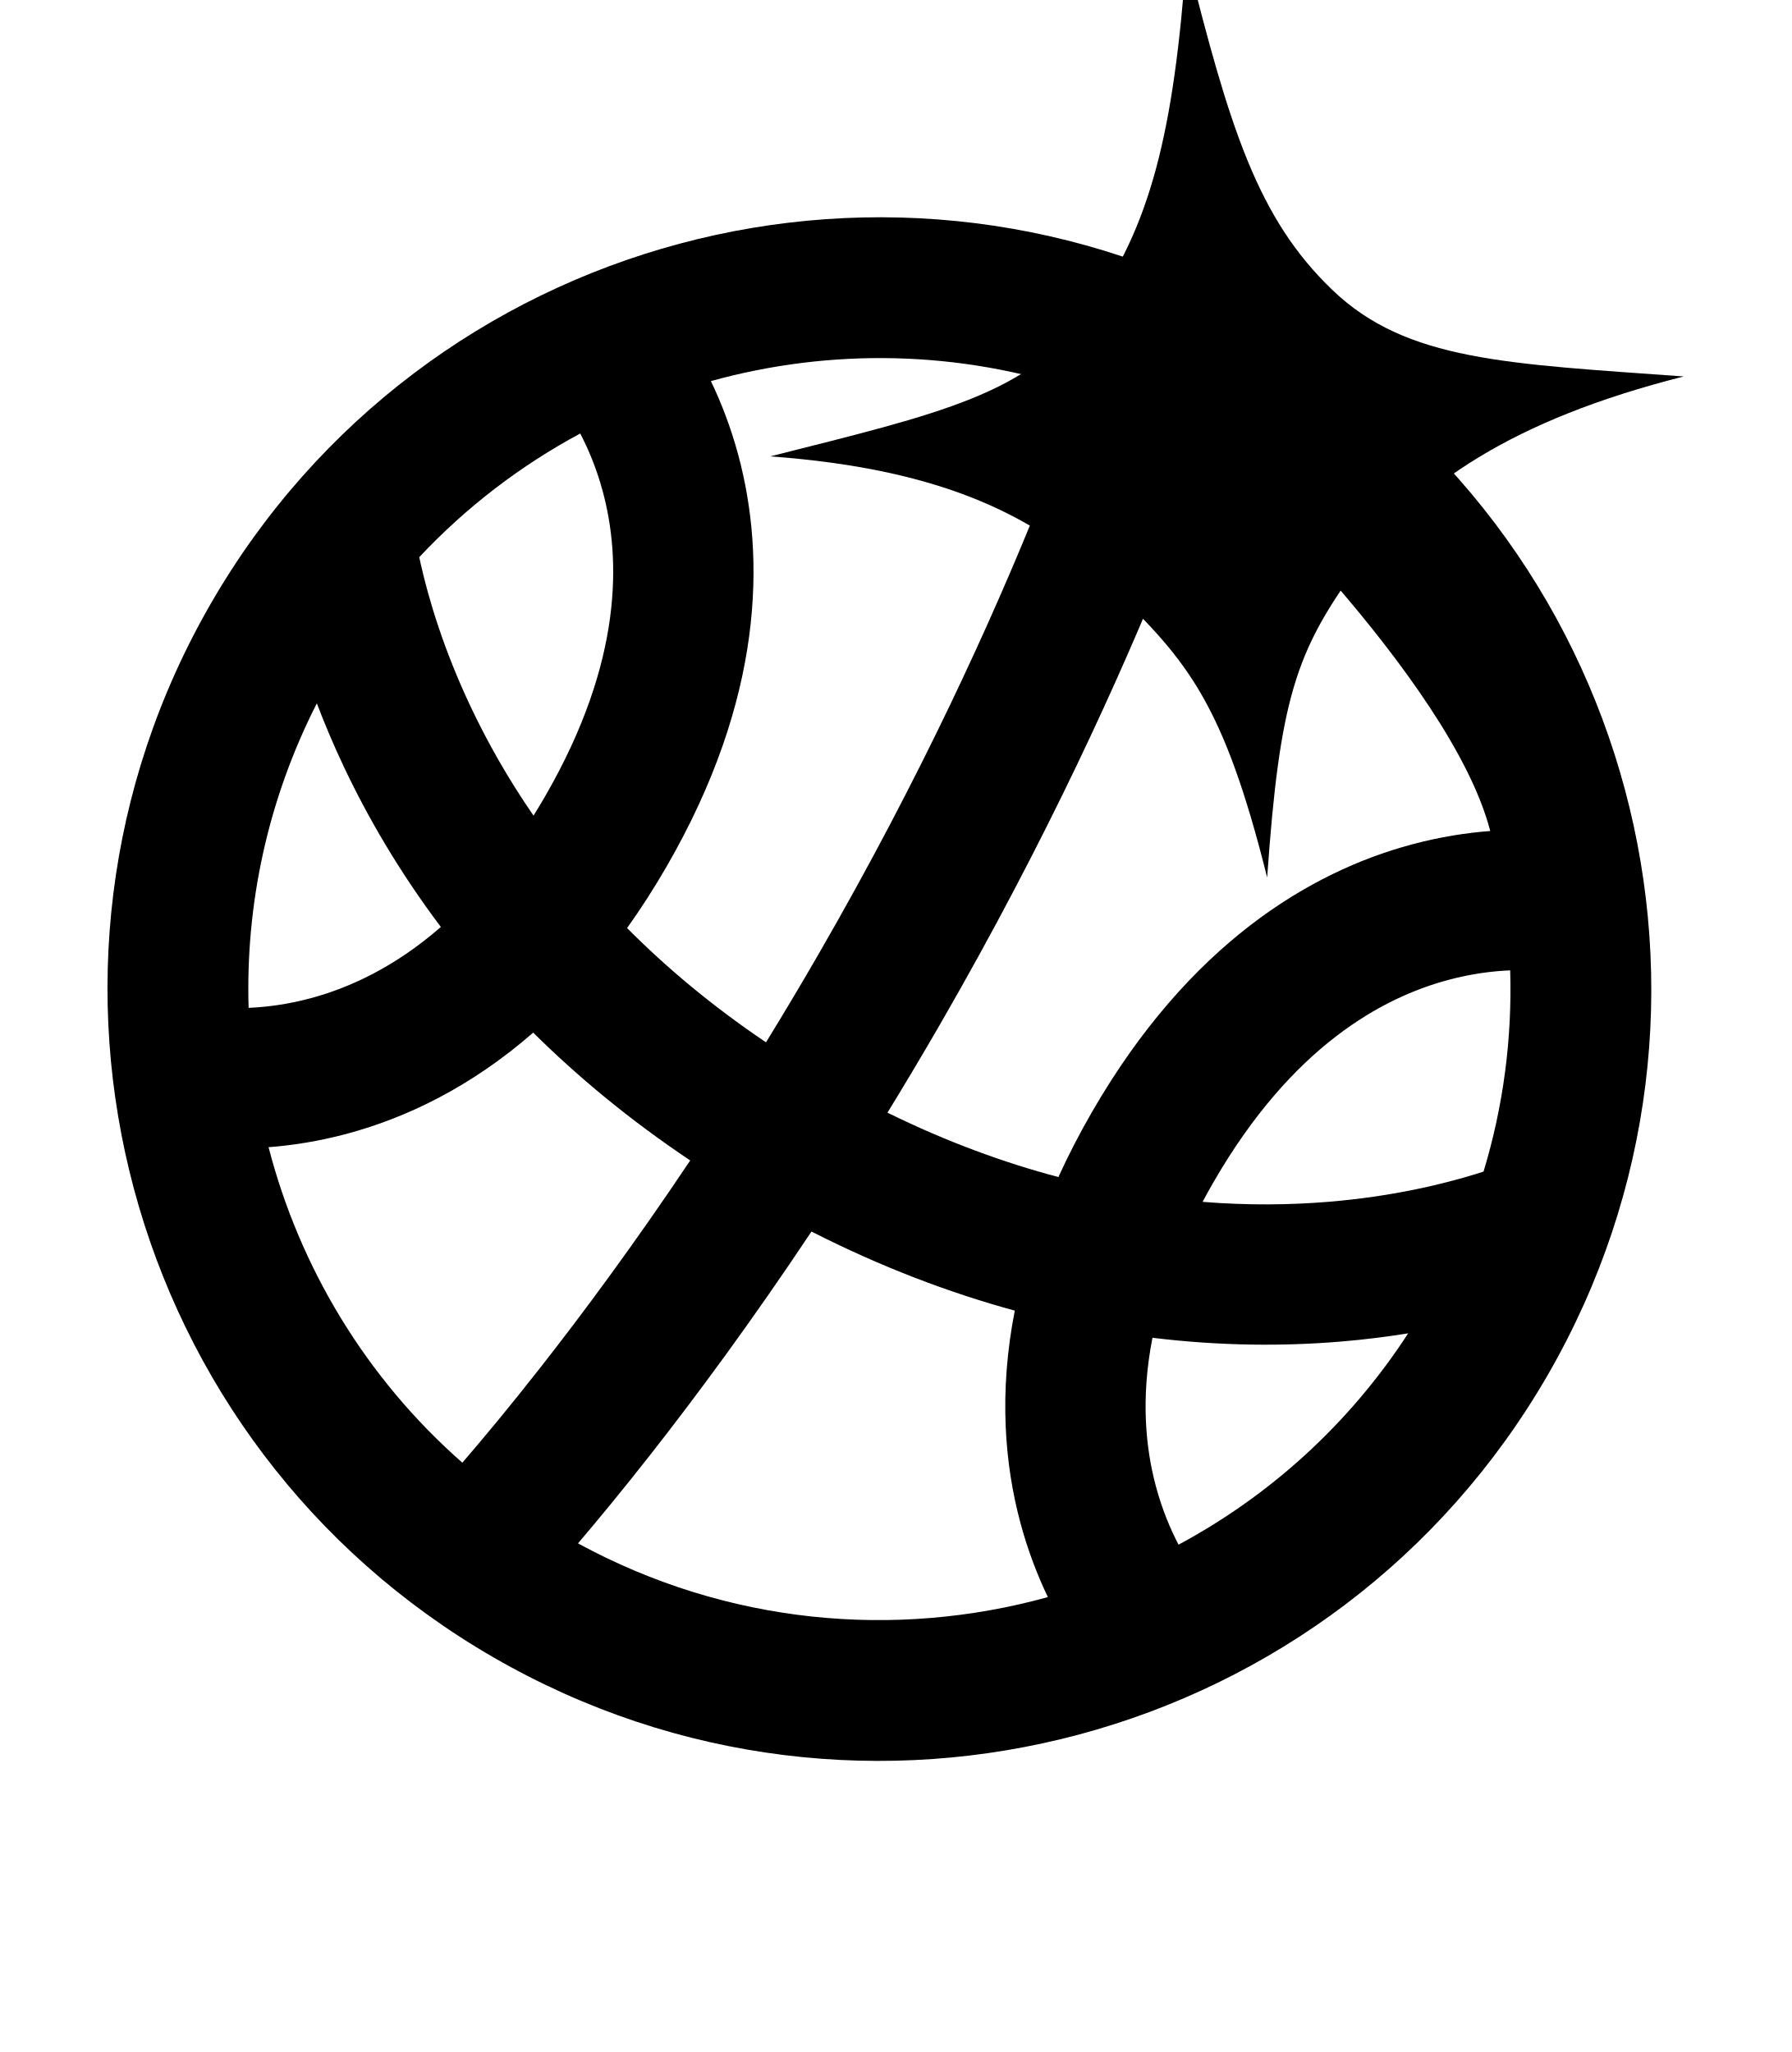
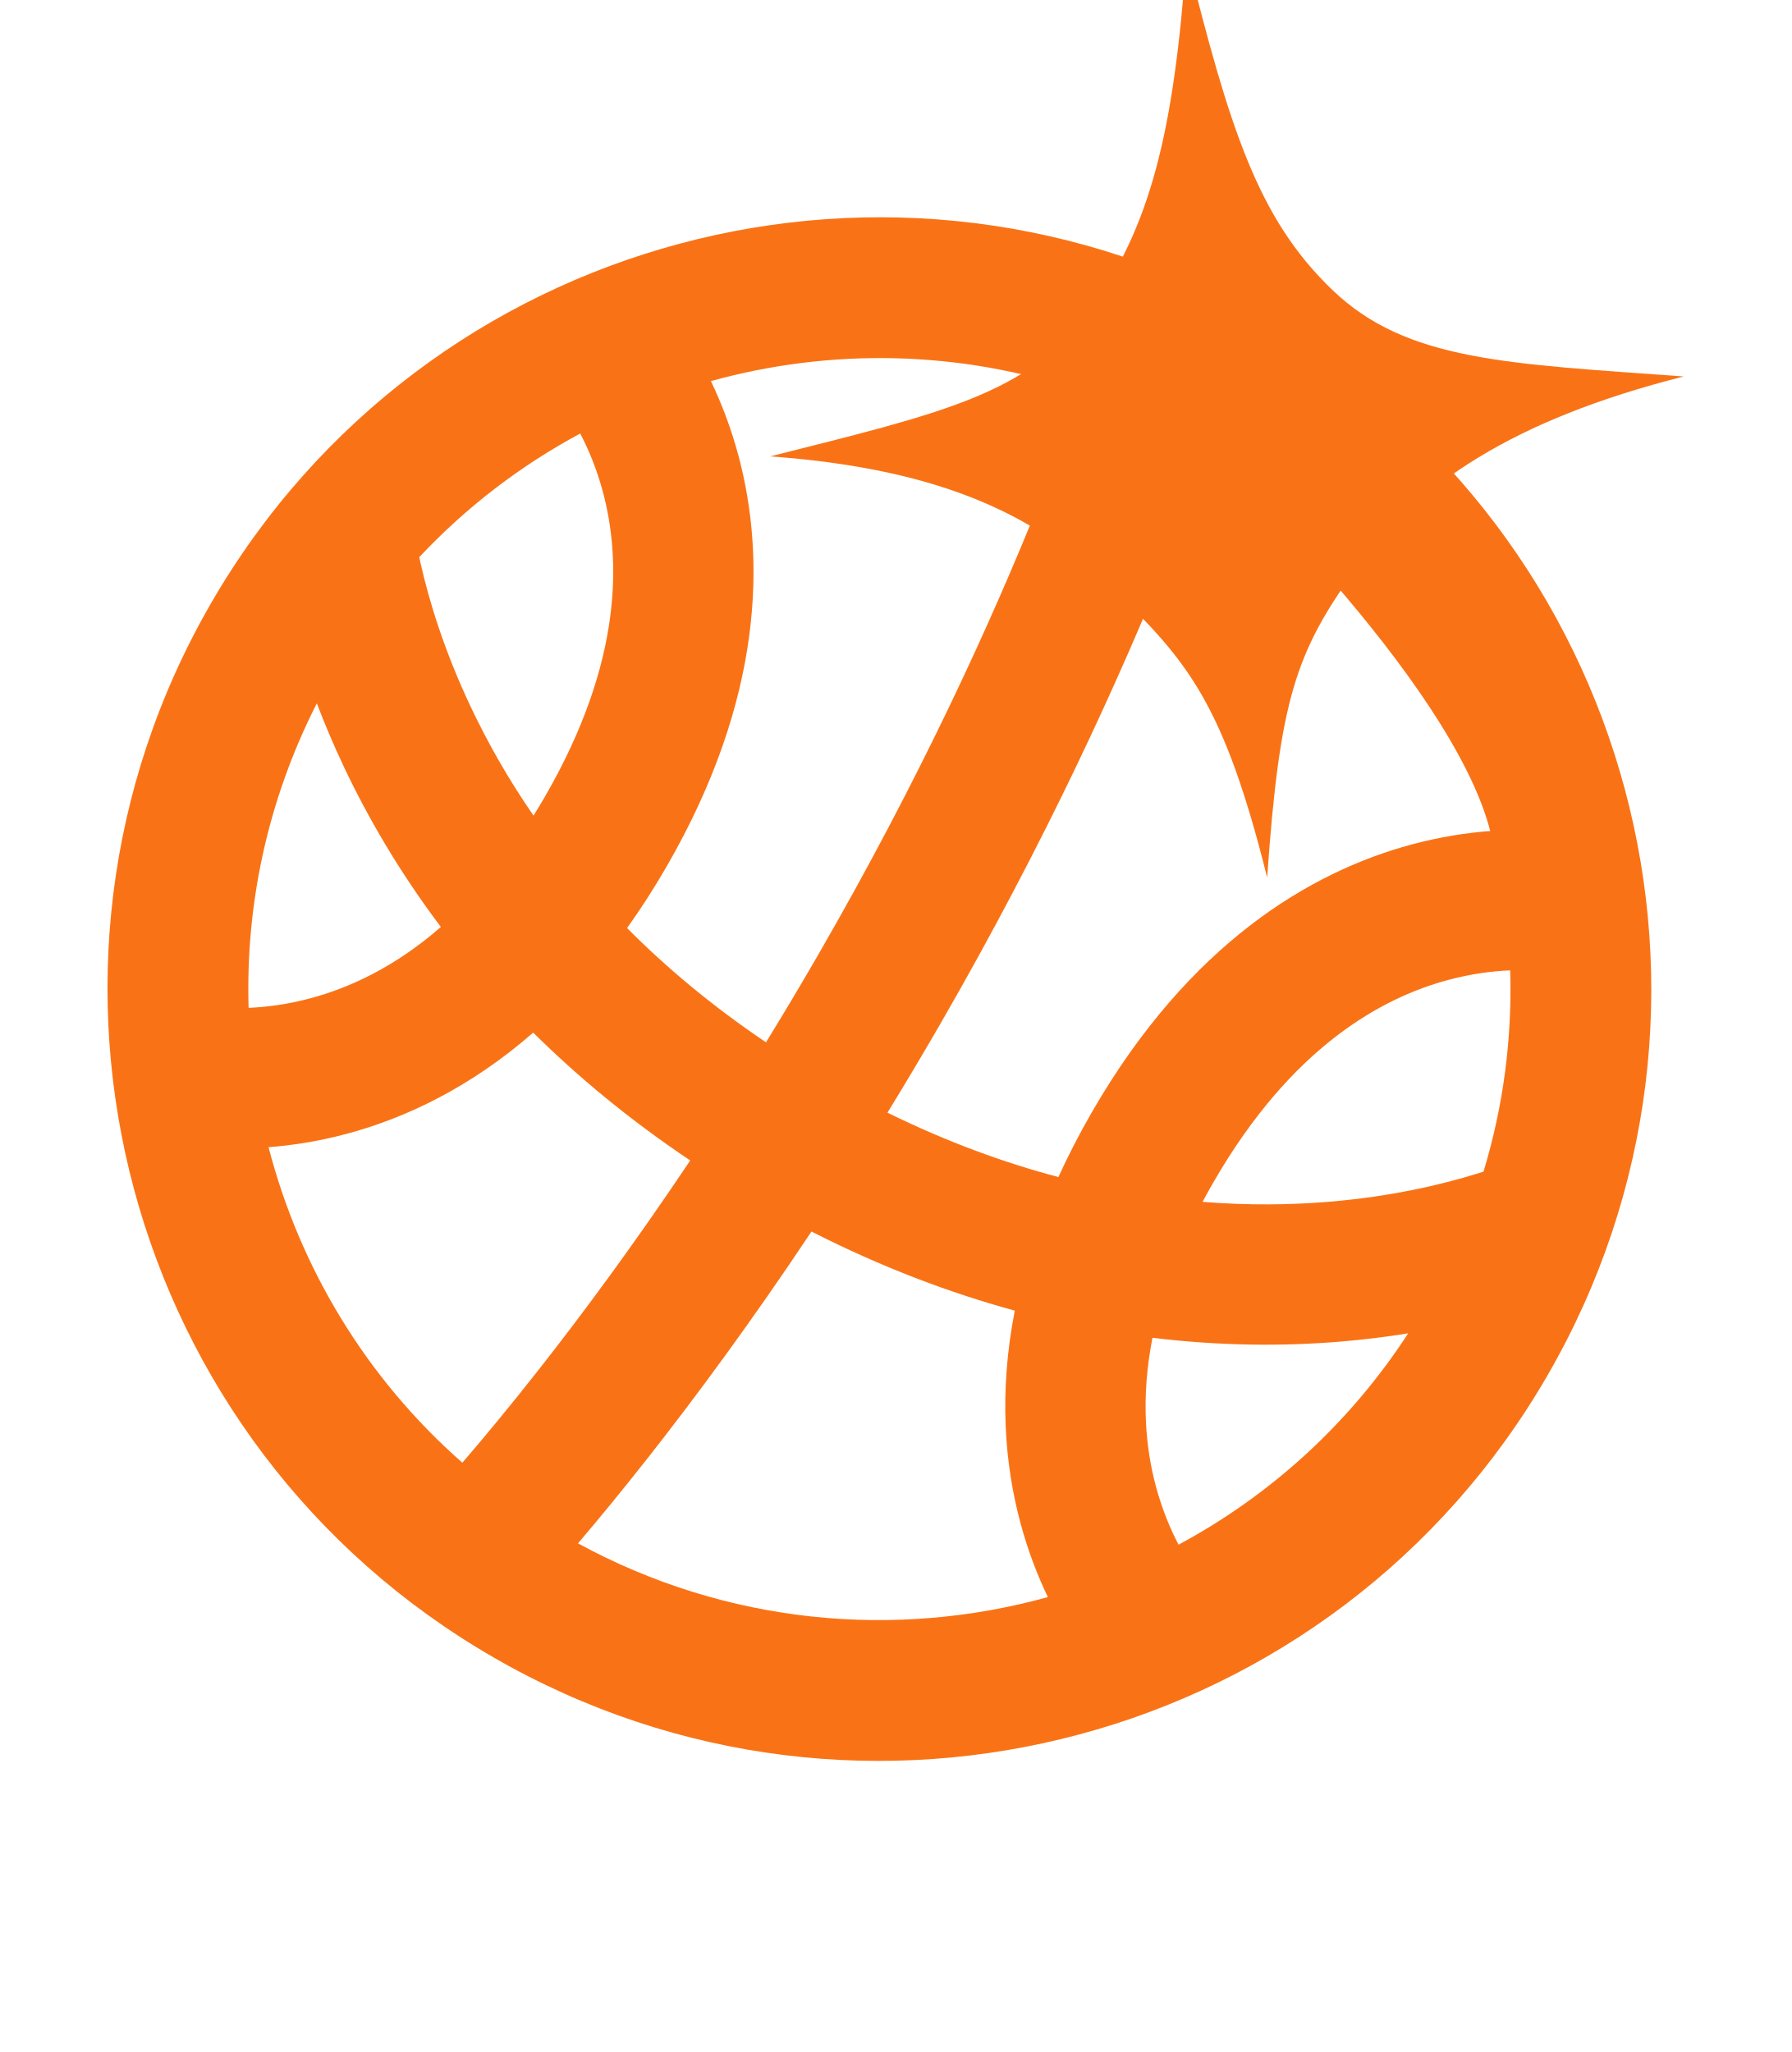
<svg xmlns="http://www.w3.org/2000/svg" viewBox="0 0 749 858" fill="none">
  <g transform="translate(0, -70) translate(374.5, 429) scale(0.88) translate(-374.5, -429)">
-     <path d="M466.427 168.861C495.285 129.282 506.693 84.438 512.634 0C533.148 82.123 546.489 124.802 581.877 158.761C617.169 192.728 665.103 193.798 748.854 199.923C667.439 220.499 622.305 251.433 593.351 291.021C564.503 330.712 556.889 353.483 550.953 437.986C530.433 355.798 513.299 335.191 478.007 301.224C442.706 267.146 398.563 244.022 314.876 237.891C396.227 217.322 437.57 208.441 466.427 168.861Z" fill="black" />
-     <path fill-rule="evenodd" clip-rule="evenodd" d="M49.184 307.674C-52.066 483.049 8.021 707.299 183.394 808.549C358.767 909.802 583.018 849.716 684.271 674.339C785.523 498.966 725.435 274.717 550.061 173.465C374.687 72.212 150.437 132.3 49.184 307.674ZM504.059 285.803C511.967 266.102 523.21 235.316 523.21 235.316C523.21 235.316 638.091 343.098 656.937 415.892C645.85 416.734 633.294 418.626 619.77 422.25C571.292 435.239 513.798 469.606 467.762 549.342C461.669 559.896 456.364 570.226 451.777 580.319C426.091 573.532 398.887 563.656 370.564 549.722C378.841 536.229 387.201 522.209 395.594 507.676C446.506 419.492 481.622 341.701 504.059 285.803ZM312.854 516.299C321.117 502.859 329.471 488.869 337.857 474.342C386.944 389.322 420.727 314.441 442.19 260.97C450.977 239.079 457.691 220.795 462.539 206.897C404.627 187.299 343.367 186.415 286.674 202.122C291.487 212.144 296.127 223.964 299.751 237.487C312.741 285.966 311.724 352.94 265.687 432.676C259.594 443.232 253.301 452.989 246.854 462.009C265.311 480.592 287.107 498.956 312.854 516.299ZM202.254 511.689C172.341 537.799 141.524 552.309 113.681 559.769C100.157 563.392 87.604 565.286 76.521 566.129C91.264 623.076 122.661 675.686 168.587 716.039C178.201 704.889 190.674 689.936 205.237 671.382C225.721 645.289 250.307 612.109 276.851 572.429C248.041 553.139 223.371 532.616 202.254 511.689ZM202.404 408.588C204.267 405.605 206.117 402.525 207.954 399.344C245.251 334.744 243.717 285.948 235.354 254.742C232.391 243.676 228.444 234.389 224.594 227.026C196.481 242.128 170.571 261.829 148.114 285.795C148.347 286.88 148.594 288.001 148.854 289.157C152.647 305.853 159.684 329.633 172.574 356.895C180.234 373.096 189.984 390.58 202.404 408.588ZM99.457 355.233C103.091 364.791 107.341 374.89 112.304 385.391C123.604 409.29 138.584 435.196 158.381 461.492C136.051 480.972 114.297 490.586 96.424 495.376C85.361 498.339 75.347 499.566 67.047 499.916C65.551 451.112 75.954 401.399 99.457 355.233ZM257.677 712.546C279.657 684.546 306.044 648.889 334.457 606.202C367.944 623.249 400.317 635.399 431.054 643.786C423.397 682.746 426.241 716.689 433.7 744.532C437.323 758.056 441.963 769.872 446.775 779.896C374.314 799.969 294.387 792.939 223.534 754.369C233.024 743.229 244.574 729.242 257.677 712.546ZM496.461 656.682C490.757 685.759 493.306 709.406 498.095 727.279C501.06 738.342 505.006 747.629 508.855 754.992C551.869 731.886 589.721 698.016 617.951 654.576C607.853 656.209 596.979 657.579 585.398 658.532C559.052 660.696 529.131 660.676 496.461 656.682ZM520.267 592.102C542.07 593.856 562.083 593.556 579.941 592.089C609.996 589.619 634.108 583.826 650.464 578.762C651.599 578.409 652.697 578.062 653.756 577.719C663.28 546.289 667.387 514.002 666.41 482.106C658.107 482.452 648.092 483.679 637.025 486.646C605.819 495.006 562.794 518.076 525.497 582.676C523.661 585.856 521.919 588.999 520.267 592.102Z" fill="black" />
+     <path d="M466.427 168.861C495.285 129.282 506.693 84.438 512.634 0C533.148 82.123 546.489 124.802 581.877 158.761C617.169 192.728 665.103 193.798 748.854 199.923C667.439 220.499 622.305 251.433 593.351 291.021C564.503 330.712 556.889 353.483 550.953 437.986C530.433 355.798 513.299 335.191 478.007 301.224C442.706 267.146 398.563 244.022 314.876 237.891C396.227 217.322 437.57 208.441 466.427 168.861Z" fill="#F97316" />
+     <path fill-rule="evenodd" clip-rule="evenodd" d="M49.184 307.674C-52.066 483.049 8.021 707.299 183.394 808.549C358.767 909.802 583.018 849.716 684.271 674.339C785.523 498.966 725.435 274.717 550.061 173.465C374.687 72.212 150.437 132.3 49.184 307.674ZM504.059 285.803C511.967 266.102 523.21 235.316 523.21 235.316C523.21 235.316 638.091 343.098 656.937 415.892C645.85 416.734 633.294 418.626 619.77 422.25C571.292 435.239 513.798 469.606 467.762 549.342C461.669 559.896 456.364 570.226 451.777 580.319C426.091 573.532 398.887 563.656 370.564 549.722C378.841 536.229 387.201 522.209 395.594 507.676C446.506 419.492 481.622 341.701 504.059 285.803ZM312.854 516.299C321.117 502.859 329.471 488.869 337.857 474.342C386.944 389.322 420.727 314.441 442.19 260.97C450.977 239.079 457.691 220.795 462.539 206.897C404.627 187.299 343.367 186.415 286.674 202.122C291.487 212.144 296.127 223.964 299.751 237.487C312.741 285.966 311.724 352.94 265.687 432.676C259.594 443.232 253.301 452.989 246.854 462.009C265.311 480.592 287.107 498.956 312.854 516.299ZM202.254 511.689C172.341 537.799 141.524 552.309 113.681 559.769C100.157 563.392 87.604 565.286 76.521 566.129C91.264 623.076 122.661 675.686 168.587 716.039C178.201 704.889 190.674 689.936 205.237 671.382C225.721 645.289 250.307 612.109 276.851 572.429C248.041 553.139 223.371 532.616 202.254 511.689ZM202.404 408.588C204.267 405.605 206.117 402.525 207.954 399.344C245.251 334.744 243.717 285.948 235.354 254.742C232.391 243.676 228.444 234.389 224.594 227.026C196.481 242.128 170.571 261.829 148.114 285.795C148.347 286.88 148.594 288.001 148.854 289.157C152.647 305.853 159.684 329.633 172.574 356.895C180.234 373.096 189.984 390.58 202.404 408.588ZM99.457 355.233C103.091 364.791 107.341 374.89 112.304 385.391C123.604 409.29 138.584 435.196 158.381 461.492C136.051 480.972 114.297 490.586 96.424 495.376C85.361 498.339 75.347 499.566 67.047 499.916C65.551 451.112 75.954 401.399 99.457 355.233ZM257.677 712.546C279.657 684.546 306.044 648.889 334.457 606.202C367.944 623.249 400.317 635.399 431.054 643.786C423.397 682.746 426.241 716.689 433.7 744.532C437.323 758.056 441.963 769.872 446.775 779.896C374.314 799.969 294.387 792.939 223.534 754.369C233.024 743.229 244.574 729.242 257.677 712.546ZM496.461 656.682C490.757 685.759 493.306 709.406 498.095 727.279C501.06 738.342 505.006 747.629 508.855 754.992C551.869 731.886 589.721 698.016 617.951 654.576C607.853 656.209 596.979 657.579 585.398 658.532C559.052 660.696 529.131 660.676 496.461 656.682ZM520.267 592.102C542.07 593.856 562.083 593.556 579.941 592.089C609.996 589.619 634.108 583.826 650.464 578.762C651.599 578.409 652.697 578.062 653.756 577.719C663.28 546.289 667.387 514.002 666.41 482.106C658.107 482.452 648.092 483.679 637.025 486.646C605.819 495.006 562.794 518.076 525.497 582.676C523.661 585.856 521.919 588.999 520.267 592.102Z" fill="#F97316" />
  </g>
</svg>
